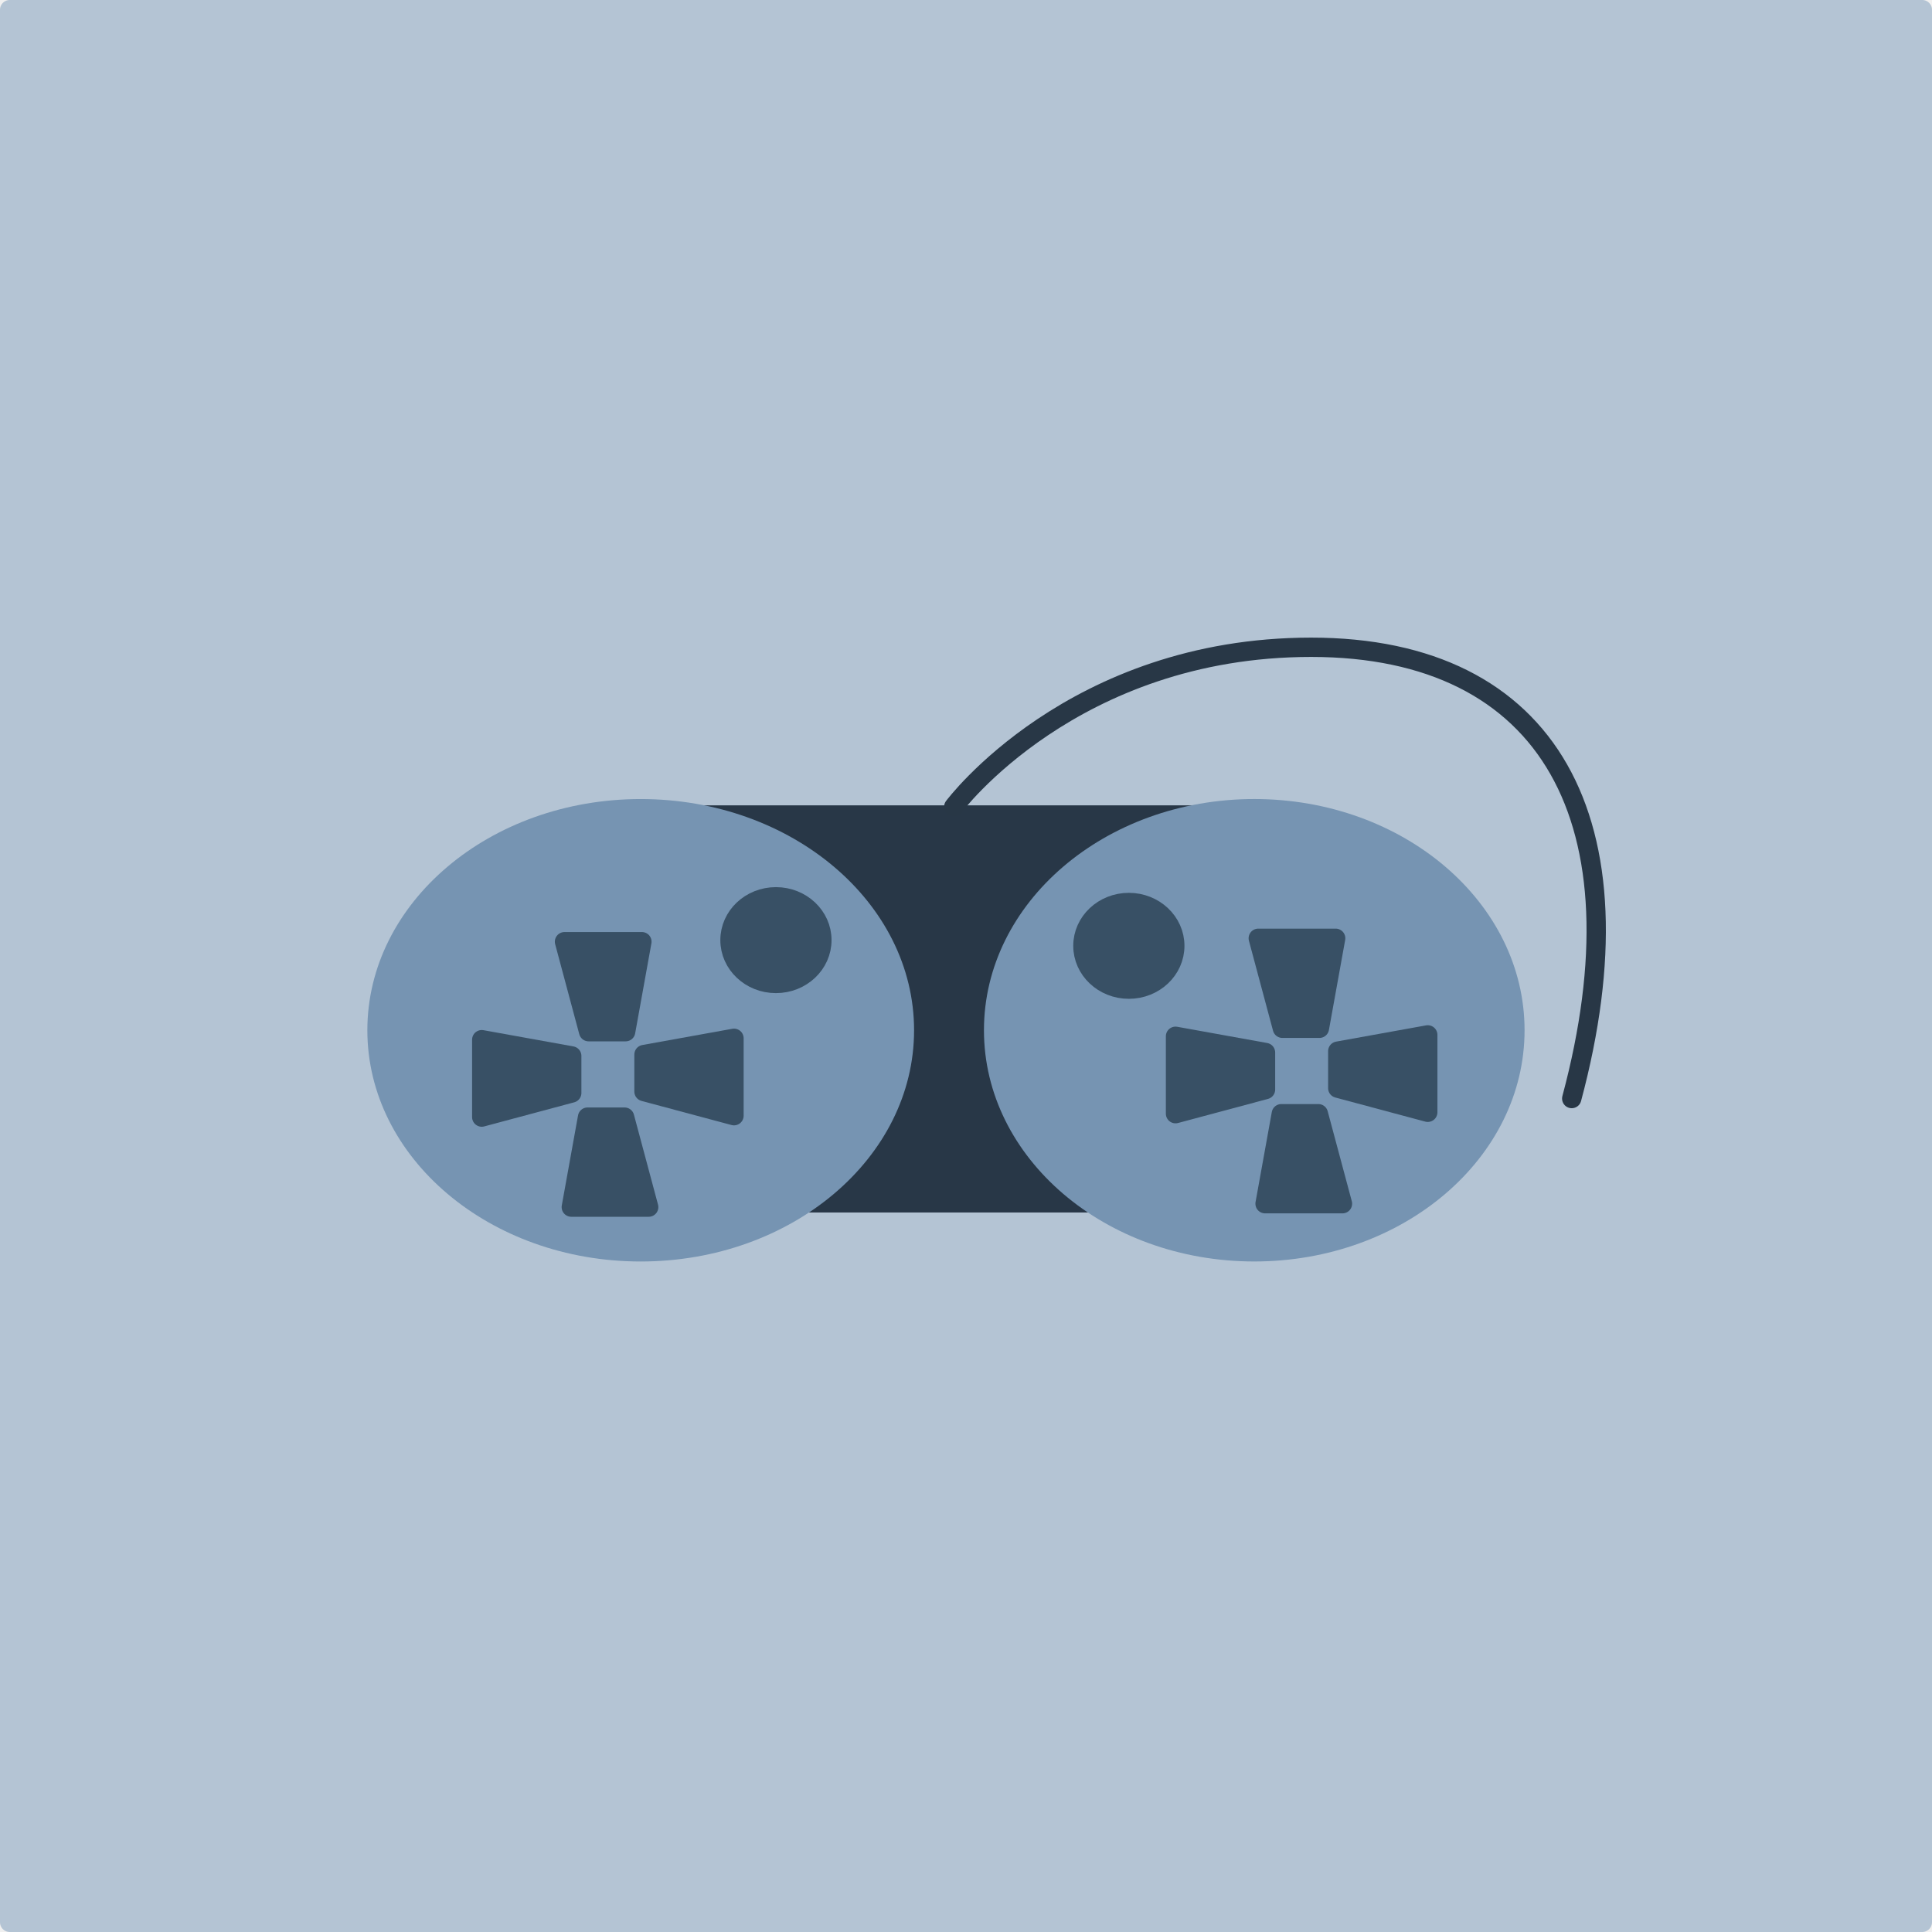
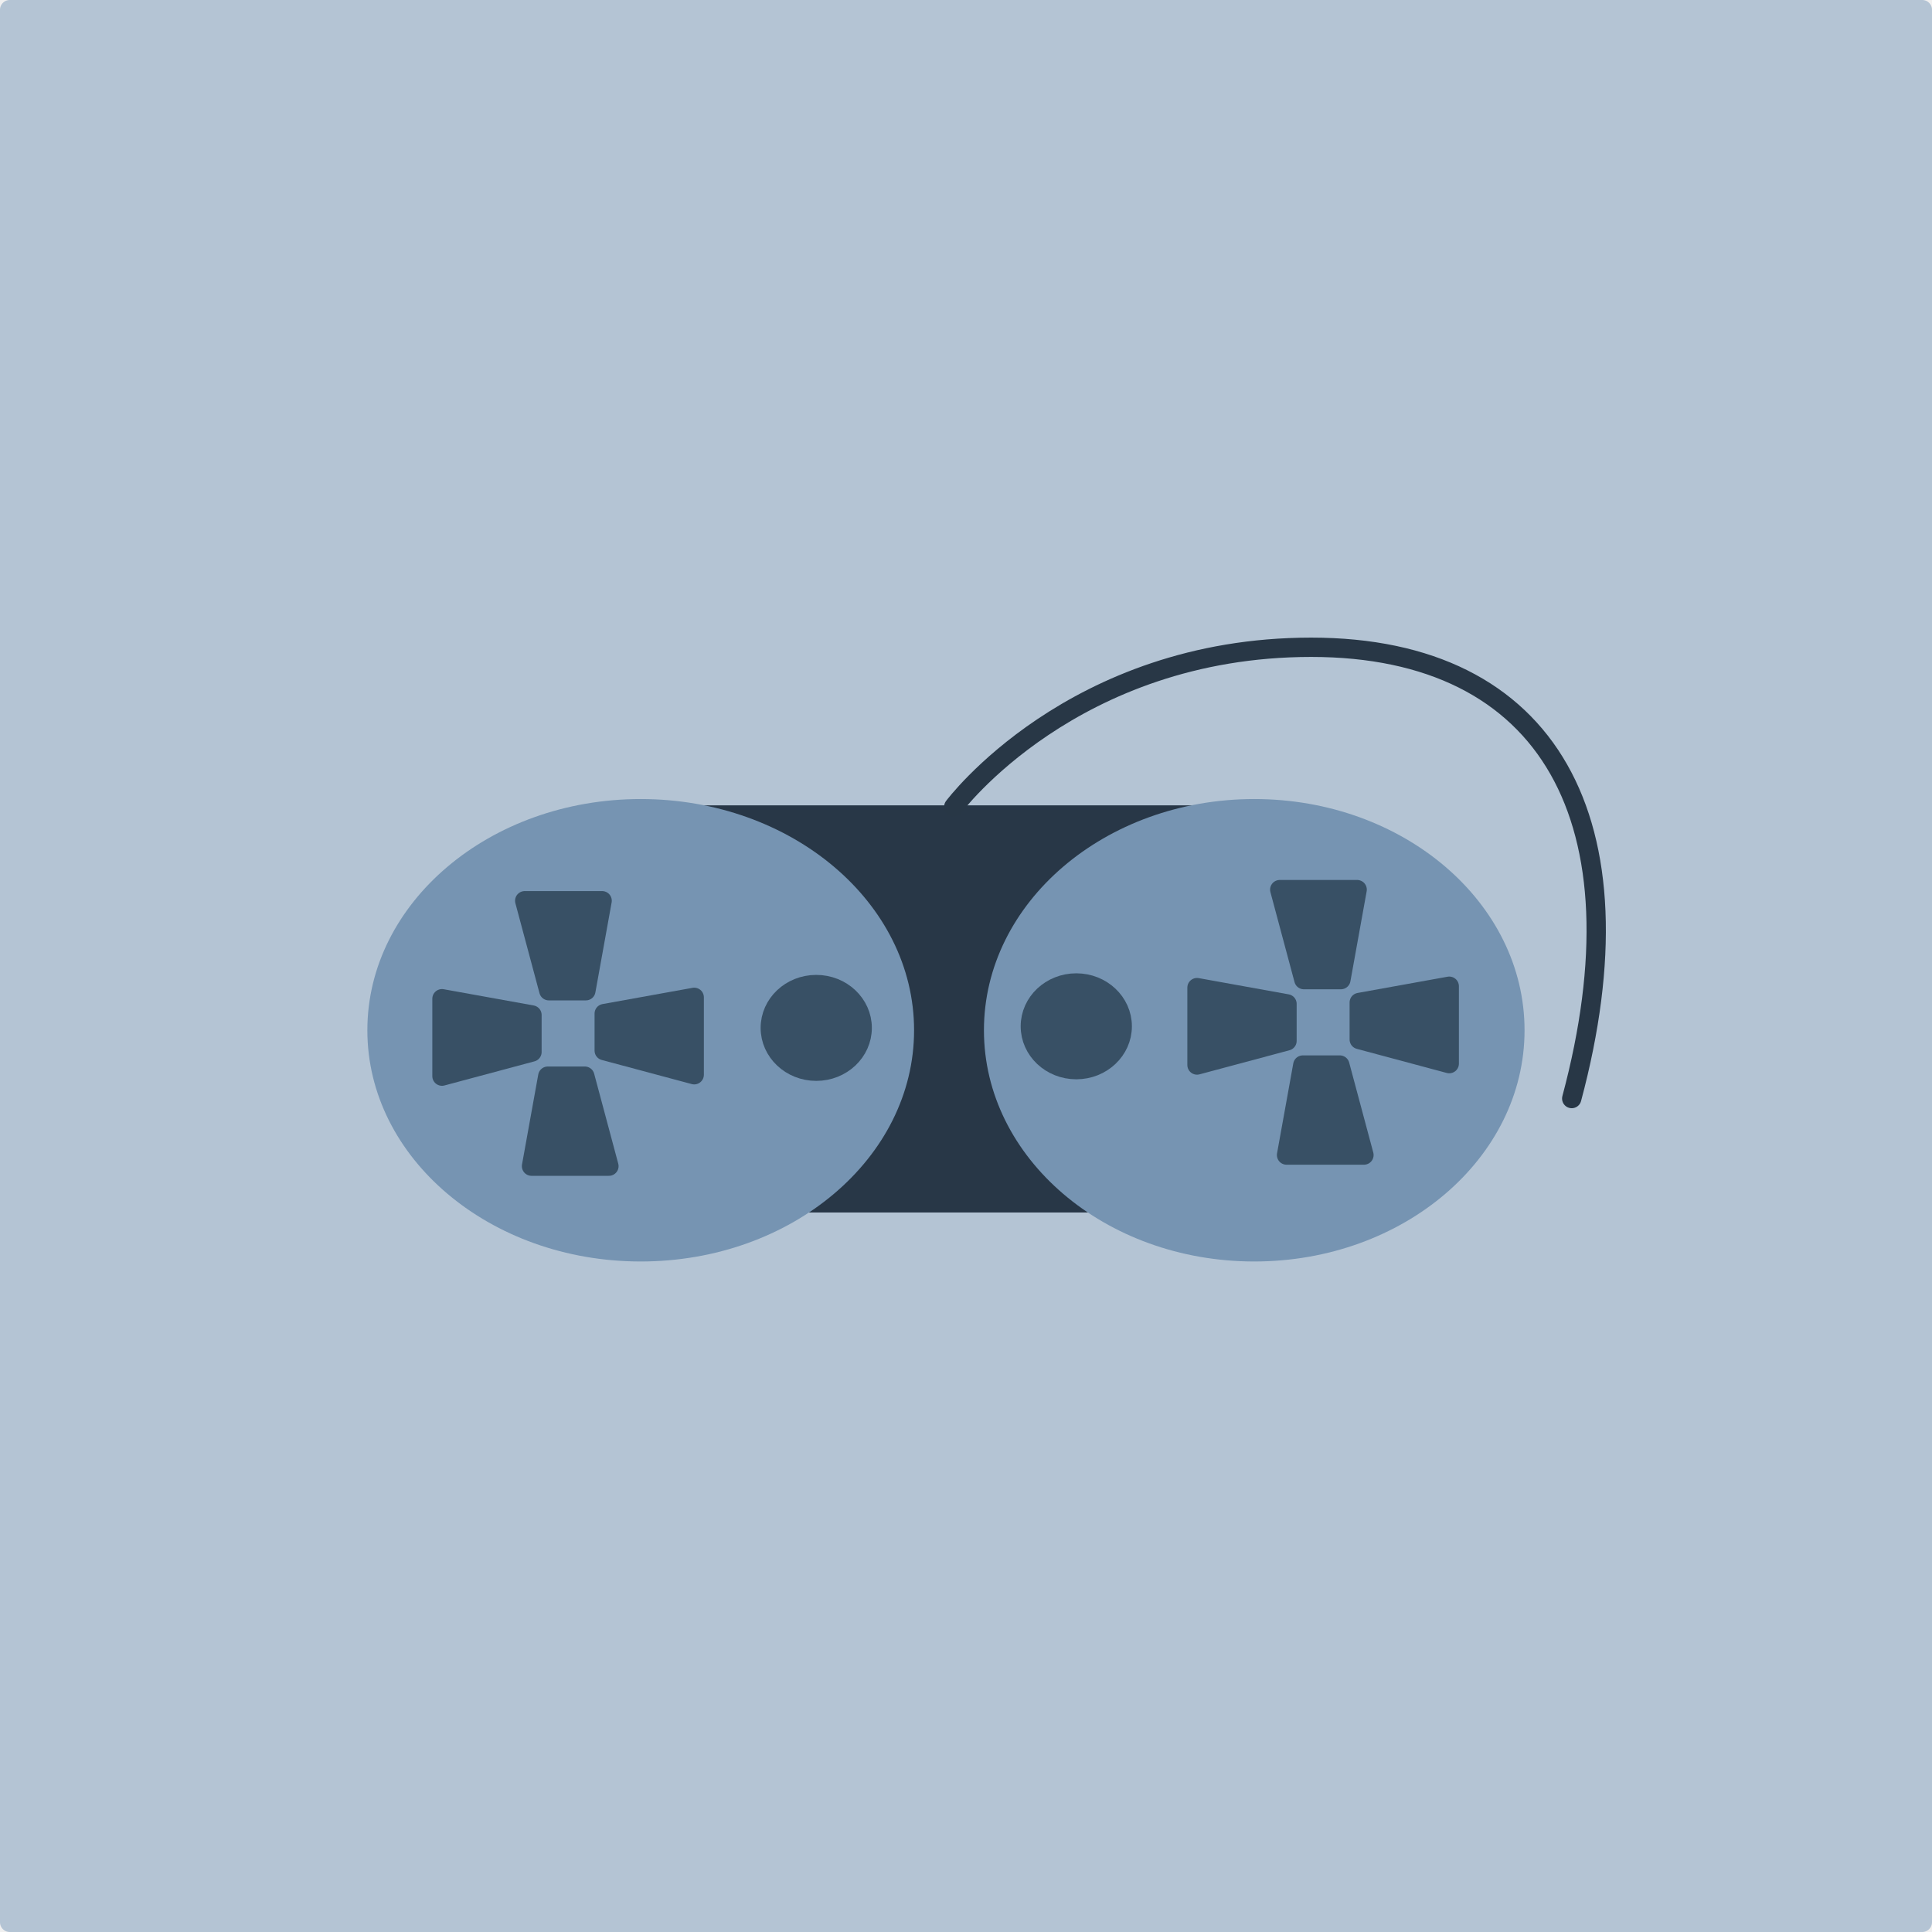
<svg xmlns="http://www.w3.org/2000/svg" width="100mm" height="100mm" viewBox="0 0 100 100" version="1.1" id="svg5" xml:space="preserve">
  <defs id="defs2" />
-   <g id="layer1" style="display:none" transform="translate(-15.52595,-251.9783)">
+   <g id="layer1" style="display:none" transform="translate(-232.1465,-20.2282)">
    <rect style="fill:#010e1b;fill-opacity:1;stroke:none;stroke-width:1.437;stroke-linecap:round;stroke-linejoin:round;paint-order:markers stroke fill" id="rect254" width="419.955" height="593.905" x="0.046" y="0.044" />
  </g>
-   <g id="layer2" style="display:none" transform="translate(-15.52595,-251.9783)">
-     <g id="layer32">
-       <rect style="fill:#b4c4d4;fill-opacity:1;stroke:#b4c4d4;stroke-width:1;stroke-linecap:round;stroke-linejoin:round;stroke-opacity:1;paint-order:markers stroke fill" id="rect11579" width="95.864" height="141.424" x="52.82" y="219.253" />
+   <g id="layer2" style="display:none" transform="translate(-232.1465,-20.2282)">
+     <g id="layer3" style="display:inline;stroke:#ffffff;stroke-opacity:1">
+       <rect style="fill:#010e1b;fill-opacity:1;stroke:#ffffff;stroke-width:1.475;stroke-linecap:round;stroke-linejoin:round;stroke-opacity:1;paint-order:markers stroke fill" id="rect943" width="419.291" height="200" x="0.307" y="0.17" />
+     </g>
+     <g id="layer31">
+       <text xml:space="preserve" style="font-size:52.635px;font-family:monospace;-inkscape-font-specification:monospace;fill:#b4c4d4;fill-opacity:1;stroke:#b4c4d4;stroke-width:3.73;stroke-linecap:round;stroke-linejoin:round;stroke-opacity:1;paint-order:markers stroke fill" x="174.604" y="112.394" id="text11237" transform="scale(0.9012314,1.109593)">
+         <tspan id="tspan11235" style="fill:#b4c4d4;fill-opacity:1;stroke:#b4c4d4;stroke-width:3.73;stroke-opacity:1" x="174.604" y="112.394">Noysoft</tspan>
+       </text>
    </g>
  </g>
-   <g id="layer34" style="display:inline" transform="translate(-15.52595,-251.9783)">
-     <g id="g19355" transform="translate(-262.2866,106.1845)">
-       <rect style="fill:#b4c4d4;fill-opacity:1;stroke:#b4c4d4;stroke-width:1.011;stroke-linecap:round;stroke-linejoin:round;stroke-opacity:1;paint-order:markers stroke fill" id="rect11789-8-6" width="98.989" height="98.989" x="278.318" y="146.299" />
-       <g id="g19332" transform="translate(-2.871142,2.083594)">
-         <g id="g19311">
-           <rect style="fill:#283747;fill-opacity:1;stroke:none;stroke-width:1.179;stroke-linecap:round;stroke-linejoin:round;stroke-opacity:1;paint-order:markers stroke fill" id="rect15793" width="35.926" height="21.073" x="311.86" y="185.395" />
-           <path style="fill:none;fill-opacity:1;stroke:#283746;stroke-width:1;stroke-linecap:round;stroke-linejoin:round;stroke-opacity:1;paint-order:markers stroke fill" d="m 330.049,185.472 c 0,0 6.145,-8.259 18.501,-8.259 12.356,0 17.319,9.053 13.486,23.358" id="path16204" />
-         </g>
-         <g id="g19307">
-           <ellipse style="fill:#7694b2;fill-opacity:1;stroke:none;stroke-width:1.083;stroke-linecap:round;stroke-linejoin:round;stroke-opacity:1;paint-order:markers stroke fill" id="path15901-6" cx="345.604" cy="197.036" rx="13.991" ry="11.968" />
-           <g id="g18702-0" transform="translate(39.50341,2.070865)">
-             <path style="fill:#385065;fill-opacity:1;stroke:#385065;stroke-width:1;stroke-linecap:round;stroke-linejoin:round;stroke-opacity:1;paint-order:markers stroke fill" d="m 302.025,195.277 v 4.006 l 4.658,-1.248 v -1.917 z" id="path16371-4" />
-             <path style="fill:#385065;fill-opacity:1;stroke:#385065;stroke-width:1;stroke-linecap:round;stroke-linejoin:round;stroke-opacity:1;paint-order:markers stroke fill" d="m 315.081,195.205 v 4.006 l -4.658,-1.248 v -1.917 z" id="path16371-8-8" />
-             <path style="fill:#385065;fill-opacity:1;stroke:#385065;stroke-width:1;stroke-linecap:round;stroke-linejoin:round;stroke-opacity:1;paint-order:markers stroke fill" d="m 310.314,190.205 h -4.006 l 1.248,4.658 h 1.917 z" id="path16371-9-7" />
-             <path style="fill:#385065;fill-opacity:1;stroke:#385065;stroke-width:1;stroke-linecap:round;stroke-linejoin:round;stroke-opacity:1;paint-order:markers stroke fill" d="m 306.66,203.943 h 4.006 l -1.248,-4.658 h -1.917 z" id="path16371-2-1" />
-           </g>
-           <ellipse style="fill:#385065;fill-opacity:1;stroke:#385065;stroke-width:1;stroke-linecap:round;stroke-linejoin:round;stroke-opacity:1;paint-order:markers stroke fill" id="path19073" cx="339.113" cy="192.666" rx="2.378" ry="2.243" />
-         </g>
-         <g id="g19298">
-           <ellipse style="fill:#7694b2;fill-opacity:1;stroke:none;stroke-width:1.09;stroke-linecap:round;stroke-linejoin:round;stroke-opacity:1;paint-order:markers stroke fill" id="path15901" cx="313.847" cy="197.037" rx="14.149" ry="11.968" />
-           <g id="g18702" transform="translate(3.593919,2.247231)">
-             <path style="fill:#385065;fill-opacity:1;stroke:#385065;stroke-width:1;stroke-linecap:round;stroke-linejoin:round;stroke-opacity:1;paint-order:markers stroke fill" d="m 302.025,195.277 v 4.006 l 4.658,-1.248 v -1.917 z" id="path16371" />
-             <path style="fill:#385065;fill-opacity:1;stroke:#385065;stroke-width:1;stroke-linecap:round;stroke-linejoin:round;stroke-opacity:1;paint-order:markers stroke fill" d="m 315.081,195.205 v 4.006 l -4.658,-1.248 v -1.917 z" id="path16371-8" />
-             <path style="fill:#385065;fill-opacity:1;stroke:#385065;stroke-width:1;stroke-linecap:round;stroke-linejoin:round;stroke-opacity:1;paint-order:markers stroke fill" d="m 310.314,190.205 h -4.006 l 1.248,4.658 h 1.917 z" id="path16371-9" />
-             <path style="fill:#385065;fill-opacity:1;stroke:#385065;stroke-width:1;stroke-linecap:round;stroke-linejoin:round;stroke-opacity:1;paint-order:markers stroke fill" d="m 306.66,203.943 h 4.006 l -1.248,-4.658 h -1.917 z" id="path16371-2" />
-           </g>
-           <ellipse style="fill:#385065;fill-opacity:1;stroke:#385065;stroke-width:1;stroke-linecap:round;stroke-linejoin:round;stroke-opacity:1;paint-order:markers stroke fill" id="path19073-2" cx="320.846" cy="192.371" rx="2.378" ry="2.243" />
-         </g>
+   <g id="layer34" style="display:inline" transform="translate(0.4865193,-250.6016)">
+     <rect style="fill:#b4c4d4;fill-opacity:1;stroke:#b4c4d4;stroke-width:1.011;stroke-linecap:round;stroke-linejoin:round;stroke-opacity:1;paint-order:markers stroke fill" id="rect11789-8-6" width="98.989" height="98.989" x="0.019" y="251.107" />
+     <g id="g627">
+       <g id="g19311" transform="translate(-281.1702,106.8914)">
+         <rect style="fill:#283747;fill-opacity:1;stroke:none;stroke-width:1.179;stroke-linecap:round;stroke-linejoin:round;stroke-opacity:1;paint-order:markers stroke fill" id="rect15793" width="35.926" height="21.073" x="311.86" y="185.395" />
+         <path style="fill:none;fill-opacity:1;stroke:#283746;stroke-width:1;stroke-linecap:round;stroke-linejoin:round;stroke-opacity:1;paint-order:markers stroke fill" d="m 330.049,185.472 c 0,0 6.145,-8.259 18.501,-8.259 12.356,0 17.319,9.053 13.486,23.358" id="path16204" />
      </g>
+       <ellipse style="fill:#7694b2;fill-opacity:1;stroke:none;stroke-width:1.083;stroke-linecap:round;stroke-linejoin:round;stroke-opacity:1;paint-order:markers stroke fill" id="path15901-6" cx="64.433" cy="303.928" rx="13.991" ry="11.968" />
+       <g id="g18702-0" transform="translate(-240.5547,106.4436)">
+         <path style="fill:#385065;fill-opacity:1;stroke:#385065;stroke-width:1;stroke-linecap:round;stroke-linejoin:round;stroke-opacity:1;paint-order:markers stroke fill" d="m 302.025,195.277 v 4.006 l 4.658,-1.248 v -1.917 z" id="path16371-4" />
+         <path style="fill:#385065;fill-opacity:1;stroke:#385065;stroke-width:1;stroke-linecap:round;stroke-linejoin:round;stroke-opacity:1;paint-order:markers stroke fill" d="m 315.081,195.205 v 4.006 l -4.658,-1.248 v -1.917 z" id="path16371-8-8" />
+         <path style="fill:#385065;fill-opacity:1;stroke:#385065;stroke-width:1;stroke-linecap:round;stroke-linejoin:round;stroke-opacity:1;paint-order:markers stroke fill" d="m 310.314,190.205 h -4.006 l 1.248,4.658 h 1.917 z" id="path16371-9-7" />
+         <path style="fill:#385065;fill-opacity:1;stroke:#385065;stroke-width:1;stroke-linecap:round;stroke-linejoin:round;stroke-opacity:1;paint-order:markers stroke fill" d="m 306.66,203.943 h 4.006 l -1.248,-4.658 h -1.917 z" id="path16371-2-1" />
+       </g>
+       <ellipse style="fill:#385065;fill-opacity:1;stroke:#385065;stroke-width:1;stroke-linecap:round;stroke-linejoin:round;stroke-opacity:1;paint-order:markers stroke fill" id="path19073" cx="55.222" cy="303.723" rx="2.378" ry="2.243" />
+       <ellipse style="fill:#7694b2;fill-opacity:1;stroke:none;stroke-width:1.09;stroke-linecap:round;stroke-linejoin:round;stroke-opacity:1;paint-order:markers stroke fill" id="path15901" cx="32.677" cy="303.928" rx="14.149" ry="11.968" />
+       <g id="g18702" transform="translate(-279.6348,107.0189)">
+         <path style="fill:#385065;fill-opacity:1;stroke:#385065;stroke-width:1;stroke-linecap:round;stroke-linejoin:round;stroke-opacity:1;paint-order:markers stroke fill" d="m 302.025,195.277 v 4.006 l 4.658,-1.248 v -1.917 z" id="path16371" />
+         <path style="fill:#385065;fill-opacity:1;stroke:#385065;stroke-width:1;stroke-linecap:round;stroke-linejoin:round;stroke-opacity:1;paint-order:markers stroke fill" d="m 315.081,195.205 v 4.006 l -4.658,-1.248 v -1.917 z" id="path16371-8" />
+         <path style="fill:#385065;fill-opacity:1;stroke:#385065;stroke-width:1;stroke-linecap:round;stroke-linejoin:round;stroke-opacity:1;paint-order:markers stroke fill" d="m 310.314,190.205 h -4.006 l 1.248,4.658 h 1.917 z" id="path16371-9" />
+         <path style="fill:#385065;fill-opacity:1;stroke:#385065;stroke-width:1;stroke-linecap:round;stroke-linejoin:round;stroke-opacity:1;paint-order:markers stroke fill" d="m 306.66,203.943 h 4.006 l -1.248,-4.658 h -1.917 z" id="path16371-2" />
+       </g>
+       <ellipse style="fill:#385065;fill-opacity:1;stroke:#385065;stroke-width:1;stroke-linecap:round;stroke-linejoin:round;stroke-opacity:1;paint-order:markers stroke fill" id="path19073-2" cx="41.762" cy="303.805" rx="2.378" ry="2.243" />
    </g>
  </g>
</svg>
